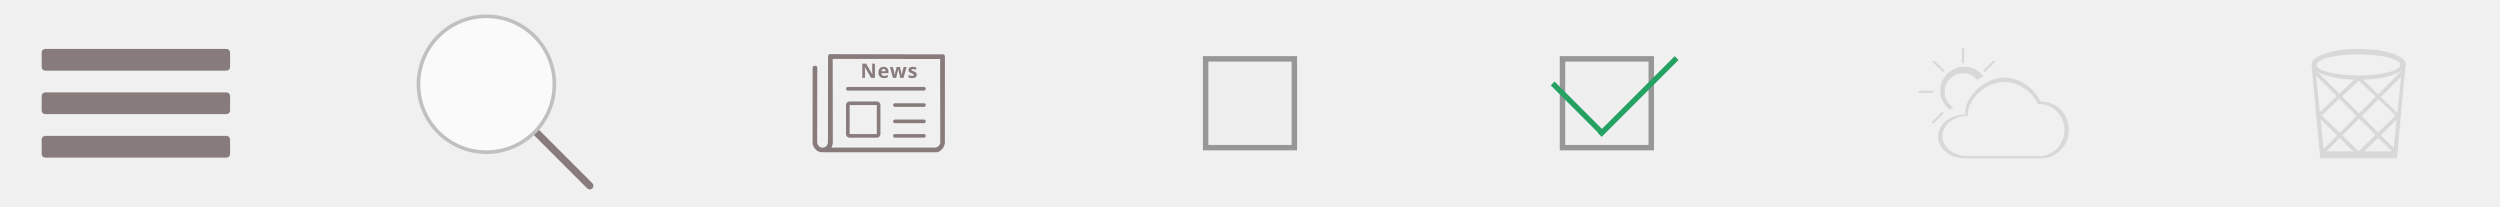
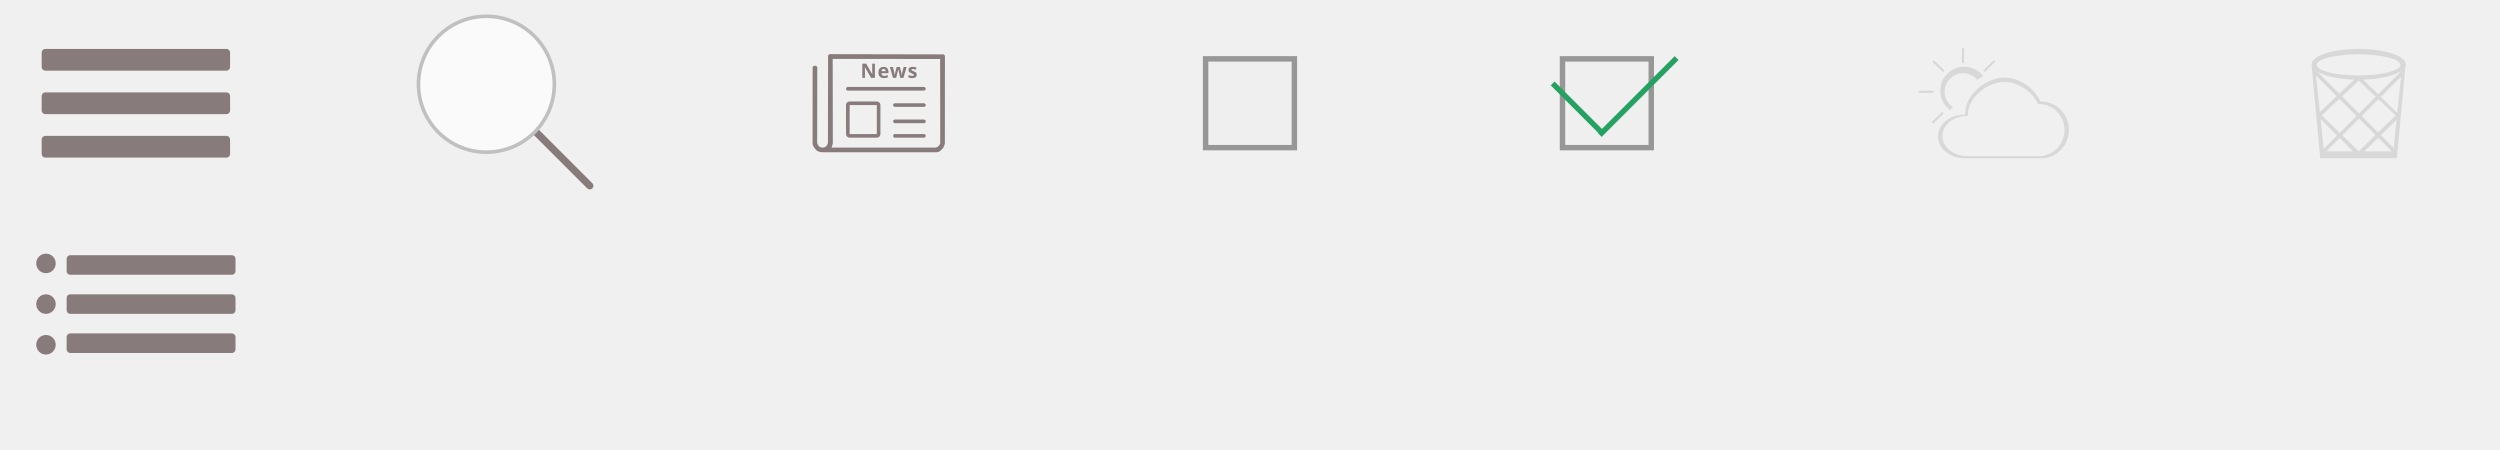
- <svg xmlns="http://www.w3.org/2000/svg" xmlns:xlink="http://www.w3.org/1999/xlink" width="1380px" height="114px" viewBox="0 0 1380 114" version="1.1">
+ <svg xmlns="http://www.w3.org/2000/svg" xmlns:xlink="http://www.w3.org/1999/xlink" width="1380px" height="248px" viewBox="0 0 1380 248" version="1.1">
  <defs>
    <rect id="path-1" x="0" y="0" width="52" height="52" />
    <mask id="mask-2" maskContentUnits="userSpaceOnUse" maskUnits="objectBoundingBox" x="0" y="0" width="52" height="52" fill="white">
      <use xlink:href="#path-1" />
    </mask>
    <rect id="path-3" x="5" y="0" width="52" height="52" />
    <mask id="mask-4" maskContentUnits="userSpaceOnUse" maskUnits="objectBoundingBox" x="0" y="0" width="52" height="52" fill="white">
      <use xlink:href="#path-3" />
    </mask>
  </defs>
  <g id="All" stroke="none" stroke-width="1" fill="none" fill-rule="evenodd">
    <g id="All_myApps">
      <g id="ic_menu" transform="translate(23, 27)" fill="#887B7B">
        <rect id="Rectangle-1-Copy-2" x="0" y="24" width="104" height="12" rx="2" />
        <rect id="Rectangle-1-Copy-4" x="0" y="48" width="104" height="12" rx="2" />
        <rect id="Rectangle-1-Copy-3" x="0" y="0" width="104" height="12" rx="2" />
      </g>
      <g id="ic_search" transform="translate(231, 9)">
        <rect id="Rectangle-4" fill="#887B7B" transform="translate(67.69849, 66.69849) rotate(-315) translate(-67.69849, -66.69849) " x="27.698" y="64.698" width="80" height="4" rx="2" />
        <circle id="Oval-1" stroke="#C0C0C0" stroke-width="2" fill="#FAFAFA" cx="37.5" cy="37.5" r="37.5" />
      </g>
      <g id="ic_news" transform="translate(448, 29)" fill="#887B7B">
        <path d="M10.791,55.048 L5.134,55.027 C5.134,55.027 3.156,54.679 2.224,53.504 C1.292,52.33 0.554,51.088 0.554,50.35 C0.554,49.612 0.57,8.289 0.57,8.289 C0.57,8.289 0.637,7.291 1.895,7.291 C3.153,7.291 3.142,8.33 3.142,8.33 L3.075,49.804 C3.075,49.804 3.487,52.5 6.054,52.5 C8.62,52.5 9.025,49.8 9.025,49.8 L9.092,2.15 C9.092,2.15 9.019,1.547 9.456,1.174 C9.893,0.8 10.736,0.893 10.736,0.893 L71.87,1.015 C71.87,1.015 72.966,0.828 73.258,1.252 C73.551,1.676 73.608,1.729 73.608,2.442 C73.608,3.155 73.566,50.015 73.566,50.015 C73.566,50.015 73.36,51.918 72.095,53.258 C70.831,54.598 70.132,55.055 68.615,55.055 C67.098,55.055 10.791,55.048 10.791,55.048 Z M11.722,49.92 L11.649,3.523 L70.949,3.563 L71.016,50.088 C71.016,50.088 70.281,52.48 68.035,52.48 C65.789,52.48 10.964,52.456 10.964,52.456 C10.964,52.456 11.415,51.596 11.532,50.842 C11.649,50.088 11.722,49.92 11.722,49.92 Z" id="frame" />
        <g id="content" transform="translate(19, 19)">
          <path d="M0,9.991 C0,8.891 0.891,8 1.997,8 L17.003,8 C18.106,8 19,8.898 19,9.991 L19,26.009 C19,27.109 18.109,28 17.003,28 L1.997,28 C0.894,28 0,27.102 0,26.009 L0,9.991 Z M2,10 L17,10 L17,26 L2,26 L2,10 Z" id="Combined-Shape" />
          <rect id="Rectangle-7" x="26" y="9" width="18" height="2" rx="1" />
          <rect id="Rectangle-7-Copy-3" x="0" y="0" width="44" height="2" rx="1" />
          <rect id="Rectangle-7-Copy" x="26" y="18" width="18" height="2" rx="1" />
          <rect id="Rectangle-7-Copy-2" x="26" y="26" width="18" height="2" rx="1" />
        </g>
        <text id="News" font-family="Optima-Bold, Optima" font-size="11" font-weight="bold" letter-spacing="0.451">
          <tspan x="27" y="14">News</tspan>
        </text>
      </g>
      <g id="ic_check_off" transform="translate(664, 31)" stroke="#979797" stroke-width="6" fill="#EFEFEF">
        <use id="Rectangle-11" mask="url(#mask-2)" xlink:href="#path-1" />
      </g>
      <g id="ic_check_on" transform="translate(856, 31)">
        <use id="Rectangle-11-Copy" stroke="#979797" mask="url(#mask-4)" stroke-width="6" fill="#EFEFEF" xlink:href="#path-3" />
-         <path d="M28.274,40.153 L2.121,14 L5.24025268e-14,16.121 L26.153,42.274 L26,42.426 L28.121,44.548 L28.274,44.395 L28.284,44.406 L30.406,42.284 L30.395,42.274 L70.548,2.121 L68.426,-7.10542736e-15 L28.274,40.153 Z" id="Combined-Shape" fill="#25A162" />
+         <path d="M28.274,40.153 L2.121,14 L1.28785871e-14,16.121 L26.153,42.274 L26,42.426 L28.121,44.548 L28.274,44.395 L28.284,44.406 L30.406,42.284 L30.395,42.274 L70.548,2.121 L68.426,2.13162821e-14 L28.274,40.153 Z" id="Combined-Shape" fill="#25A162" />
      </g>
      <g id="ic_weather" transform="translate(1059, 26)" fill="#D8D8D8">
        <path d="M27.219,38.046 C27.228,37.717 27.235,37.403 27.235,37.113 C27.235,28.566 37.244,19.246 47.474,19.246 C55.435,19.246 63.001,24.888 65.967,31.418 C66.164,31.41 66.362,31.405 66.56,31.405 C74.311,31.405 80.594,37.839 80.594,45.775 C80.594,52.727 75.773,58.526 69.367,59.857 L69.367,60.145 L24.459,60.145 L24.459,59.992 C18.087,59.115 13.232,54.568 13.232,49.091 C13.232,42.986 19.264,38.038 26.704,38.038 C26.877,38.038 27.049,38.04 27.219,38.046 Z M25.813,37.298 C25.822,36.941 25.829,36.6 25.829,36.283 C25.829,26.983 36.553,16.841 47.514,16.841 C56.043,16.841 64.15,22.98 67.328,30.086 C67.539,30.077 67.751,30.072 67.964,30.072 C76.268,30.072 83,37.074 83,45.71 C83,53.882 76.973,60.589 69.29,61.288 L69.289,61.348 L25.261,61.348 C17.289,61.348 10.826,55.962 10.826,49.319 C10.826,42.675 17.289,37.29 25.261,37.29 C25.446,37.29 25.63,37.293 25.813,37.298 Z" id="cloud" />
        <path d="M35.815,16.076 C33.399,12.887 29.571,10.826 25.261,10.826 C17.953,10.826 12.029,16.75 12.029,24.058 C12.029,28.445 14.164,32.333 17.452,34.741 C17.951,34.204 18.504,33.703 19.103,33.244 C16.293,31.422 14.435,28.258 14.435,24.659 C14.435,19.013 19.013,14.435 24.659,14.435 C27.814,14.435 30.634,15.863 32.51,18.108 C33.554,17.351 34.661,16.668 35.815,16.076 Z M0,24.659 C0,24.327 0.261,24.058 0.606,24.058 L7.815,24.058 C8.149,24.058 8.42,24.337 8.42,24.659 C8.42,24.992 8.159,25.261 7.815,25.261 L0.606,25.261 C0.271,25.261 0,24.982 0,24.659 Z M7.581,41.927 C7.35,41.688 7.351,41.313 7.598,41.074 L12.784,36.066 C13.025,35.833 13.414,35.846 13.638,36.078 C13.868,36.317 13.868,36.692 13.62,36.931 L8.434,41.939 C8.193,42.171 7.805,42.159 7.581,41.927 Z M8,7.62 C8.23,7.381 8.605,7.369 8.853,7.608 L14.039,12.616 C14.279,12.848 14.281,13.237 14.057,13.469 C13.826,13.708 13.451,13.72 13.203,13.481 L8.017,8.473 C7.777,8.241 7.776,7.852 8,7.62 Z M24.664,0.535 C24.996,0.54 25.261,0.806 25.255,1.151 L25.129,8.359 C25.123,8.693 24.84,8.959 24.517,8.954 C24.185,8.948 23.921,8.682 23.927,8.338 L24.052,1.13 C24.058,0.795 24.342,0.529 24.664,0.535 Z M42.056,7.524 C42.291,7.758 42.297,8.134 42.053,8.377 L36.956,13.475 C36.719,13.711 36.33,13.706 36.102,13.478 C35.867,13.243 35.862,12.868 36.105,12.624 L41.203,7.526 C41.439,7.29 41.828,7.296 42.056,7.524 Z" id="sun" />
      </g>
      <g id="ic_trash" transform="translate(1276, 27)" fill="#D8D8D8">
        <path d="M49.728,11.98 L49.717,12.085 L36.73,25.072 L28.409,16.964 C37.935,16.678 45.973,14.712 49.728,11.98 Z M51.78,9.611 L47.09,60.32 L4.767,60.32 L0.014,9.17 L0.08,9.17 C0.027,8.949 0,8.725 0,8.5 C0,3.806 11.641,0 26,0 C40.359,0 52,3.806 52,8.5 C52,8.877 51.925,9.248 51.78,9.611 Z M3.255,12.621 L15.335,24.701 L23.54,16.962 C14.799,16.694 7.316,15.011 3.255,12.621 Z M49.379,15.343 L47.304,35.375 L38.209,26.513 L49.379,15.343 Z M36.918,27.805 L46.374,36.699 L36.727,46.093 L27.678,37.044 L36.918,27.805 Z M35.413,26.389 L26.013,17.548 L16.817,26.183 L26.218,35.584 L35.413,26.389 Z M16.979,47.744 L26.013,56.525 L35.247,47.533 L26.218,38.504 L16.979,47.744 Z M15.498,46.305 L5.614,36.699 L15.31,27.596 L24.758,37.044 L15.498,46.305 Z M8.18,56.543 L22.947,56.543 L15.513,49.209 L8.18,56.543 Z M6.658,55.144 L4.952,38.79 L14.043,47.759 L6.658,55.144 Z M2.441,14.727 L4.544,34.877 L13.832,26.118 L2.441,14.727 Z M45.306,54.672 L46.919,39.1 L38.235,47.601 L45.306,54.672 Z M44.257,56.543 L29.103,56.543 L36.76,49.046 L44.257,56.543 Z M25.871,14.63 C38.655,14.63 49.018,12.027 49.018,8.815 C49.018,5.603 38.655,3 25.871,3 C13.088,3 2.725,5.603 2.725,8.815 C2.725,12.027 13.088,14.63 25.871,14.63 Z" />
      </g>
+       <g id="ic_todo" transform="translate(20, 140)" fill="#887B7B">
+         <path d="M16.78,24.464 C16.78,23.357 17.672,22.459 18.77,22.459 L108.01,22.459 C109.109,22.459 110,23.361 110,24.464 L110,31.248 C110,32.355 109.107,33.253 108.01,33.253 L18.77,33.253 C17.671,33.253 16.78,32.351 16.78,31.248 L16.78,24.464 Z M0,50.293 C0,47.32 2.414,44.911 5.379,44.911 C8.349,44.911 10.758,47.32 10.758,50.293 L10.758,50.324 C10.758,53.297 8.343,55.706 5.379,55.706 C2.408,55.706 0,53.297 0,50.324 L0,50.293 Z M16.78,46.052 C16.78,44.945 17.672,44.047 18.77,44.047 L108.01,44.047 C109.109,44.047 110,44.949 110,46.052 L110,52.836 C110,53.944 109.107,54.841 108.01,54.841 L18.77,54.841 C17.671,54.841 16.78,53.939 16.78,52.836 L16.78,46.052 Z M0,27.841 C0,24.869 2.414,22.459 5.379,22.459 C8.349,22.459 10.758,24.868 10.758,27.841 L10.758,27.873 C10.758,30.845 8.343,33.255 5.379,33.255 C2.408,33.255 0,30.845 0,27.873 L0,27.841 Z M16.78,2.876 C16.78,1.769 17.672,0.871 18.77,0.871 L108.01,0.871 C109.109,0.871 110,1.773 110,2.876 L110,9.66 C110,10.767 109.107,11.665 108.01,11.665 L18.77,11.665 C17.671,11.665 16.78,10.763 16.78,9.66 L16.78,2.876 Z M0,5.389 C0,2.417 2.414,0.007 5.379,0.007 C8.349,0.007 10.758,2.417 10.758,5.389 L10.758,5.421 C10.758,8.393 8.343,10.803 5.379,10.803 C2.408,10.803 0,8.394 0,5.421 L0,5.389 Z" id="Combined-Shape" />
+       </g>
    </g>
  </g>
</svg>
